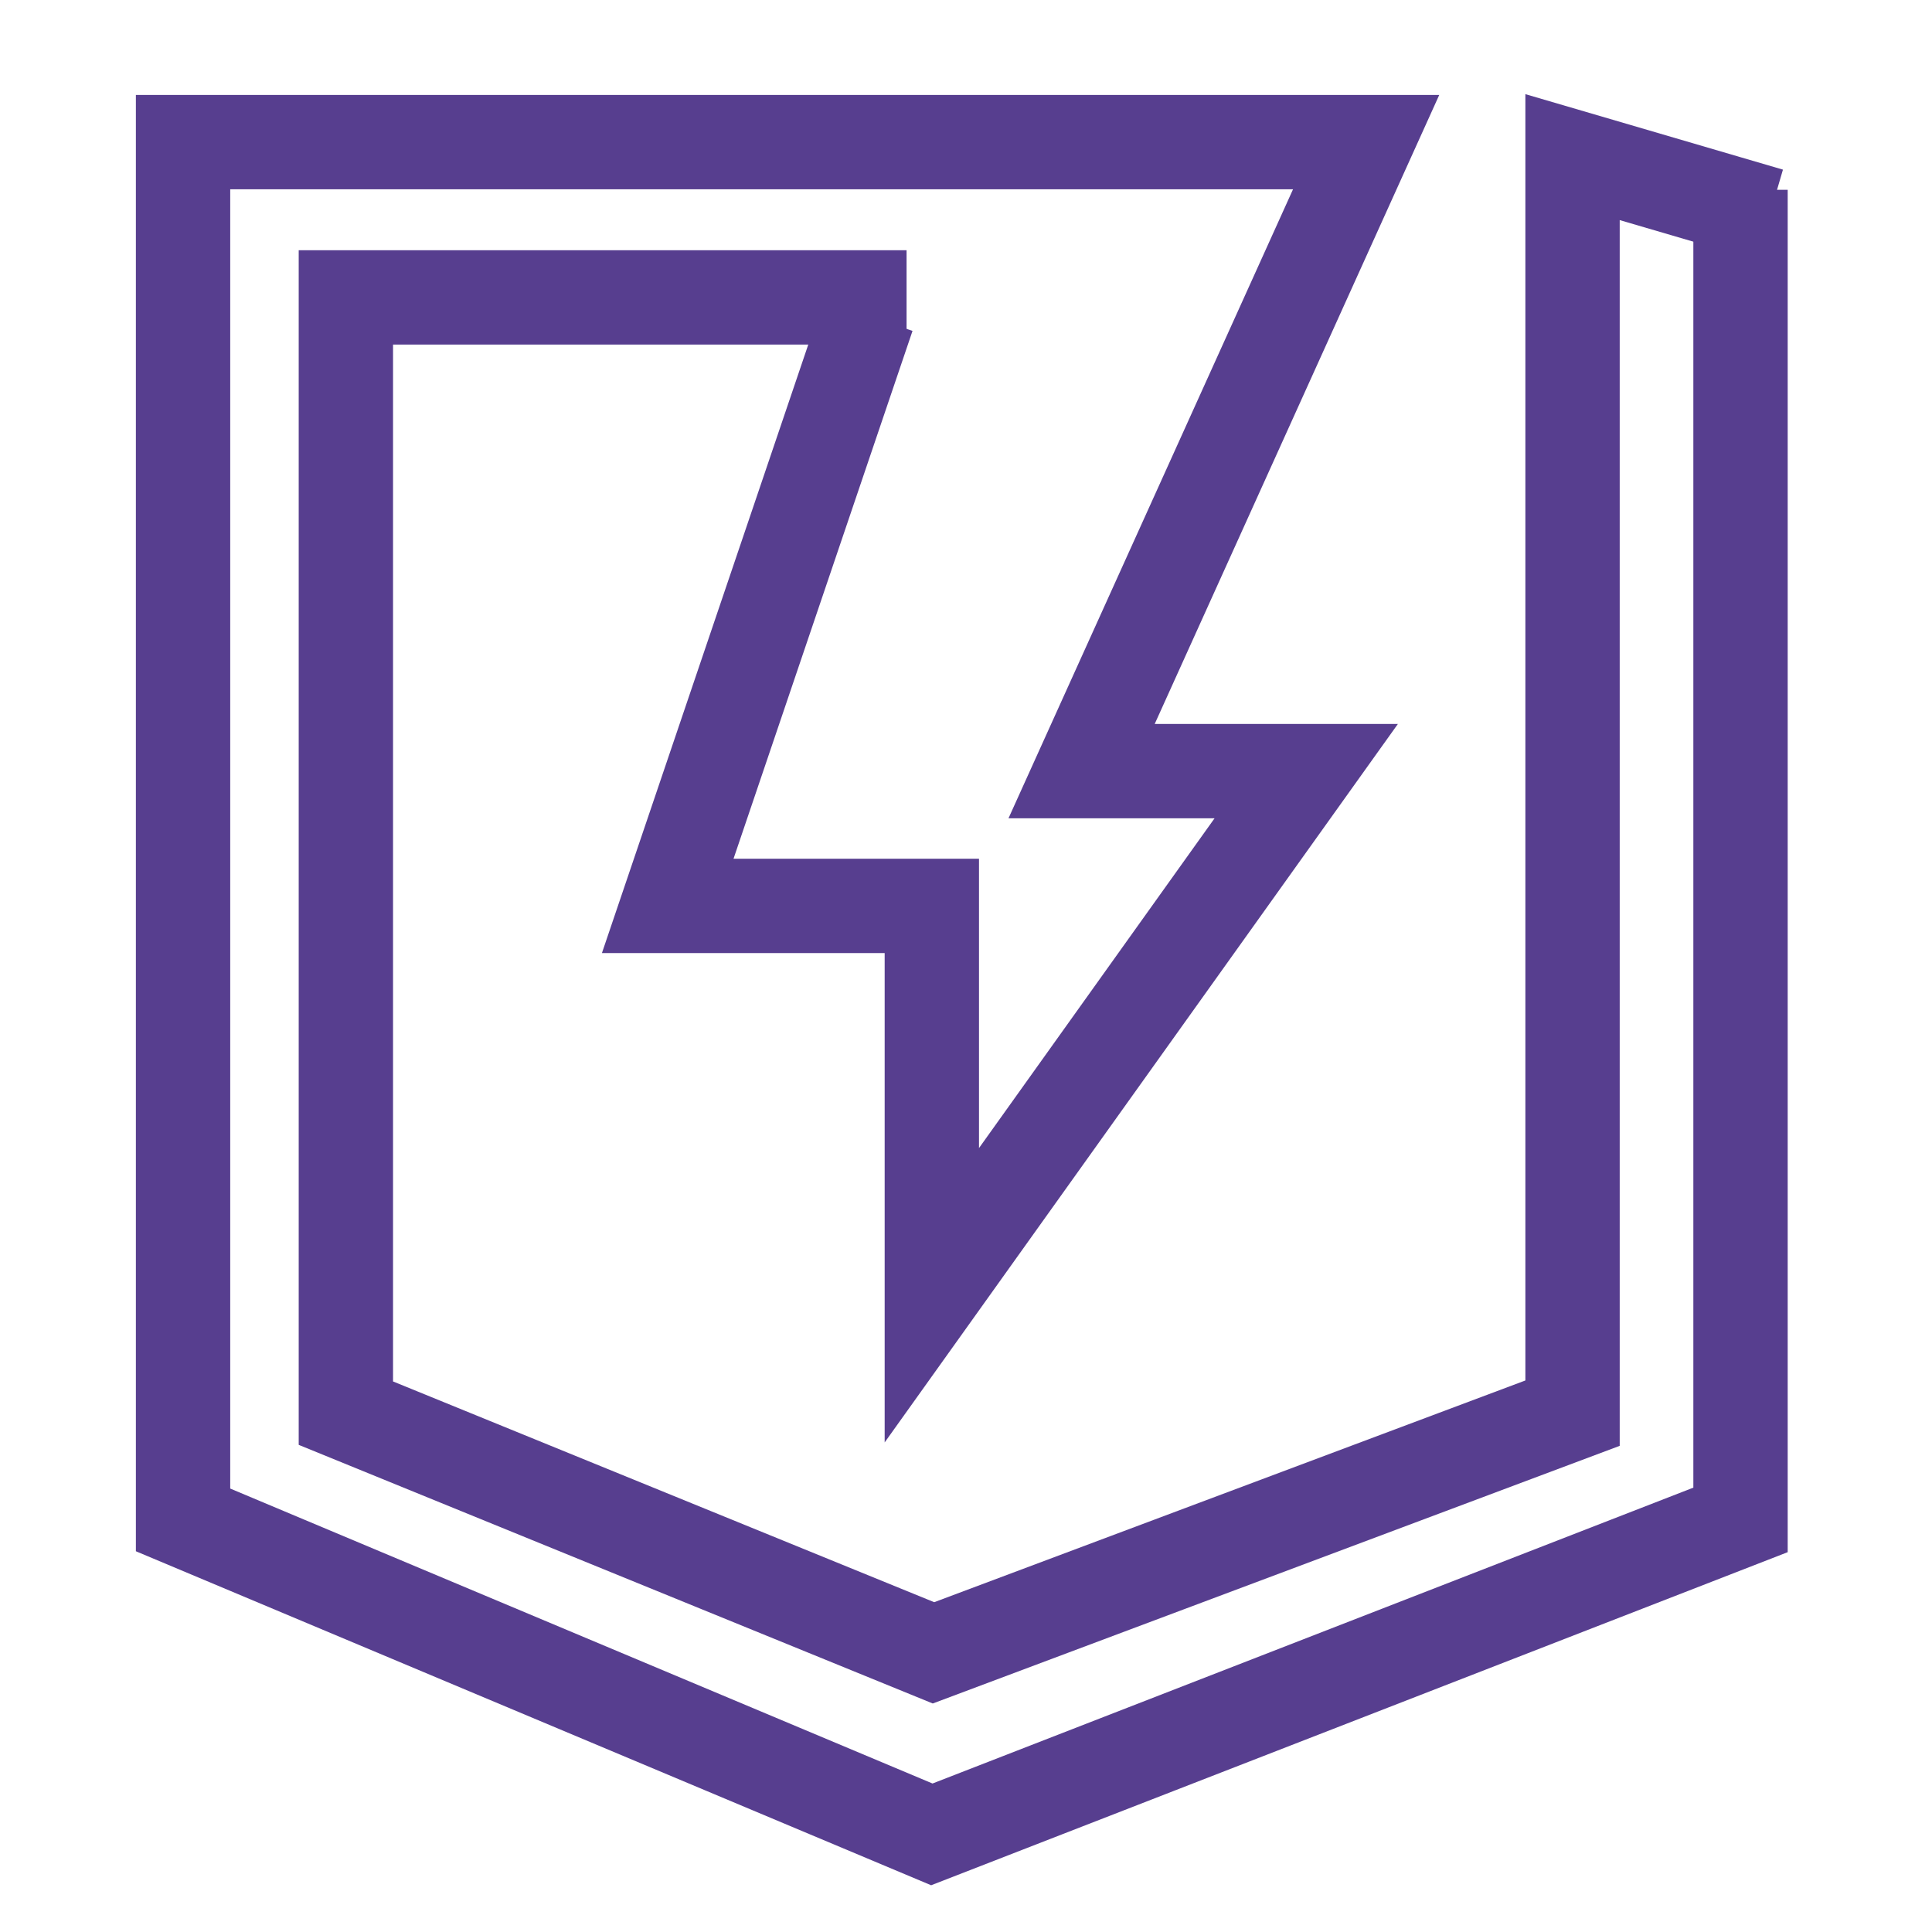
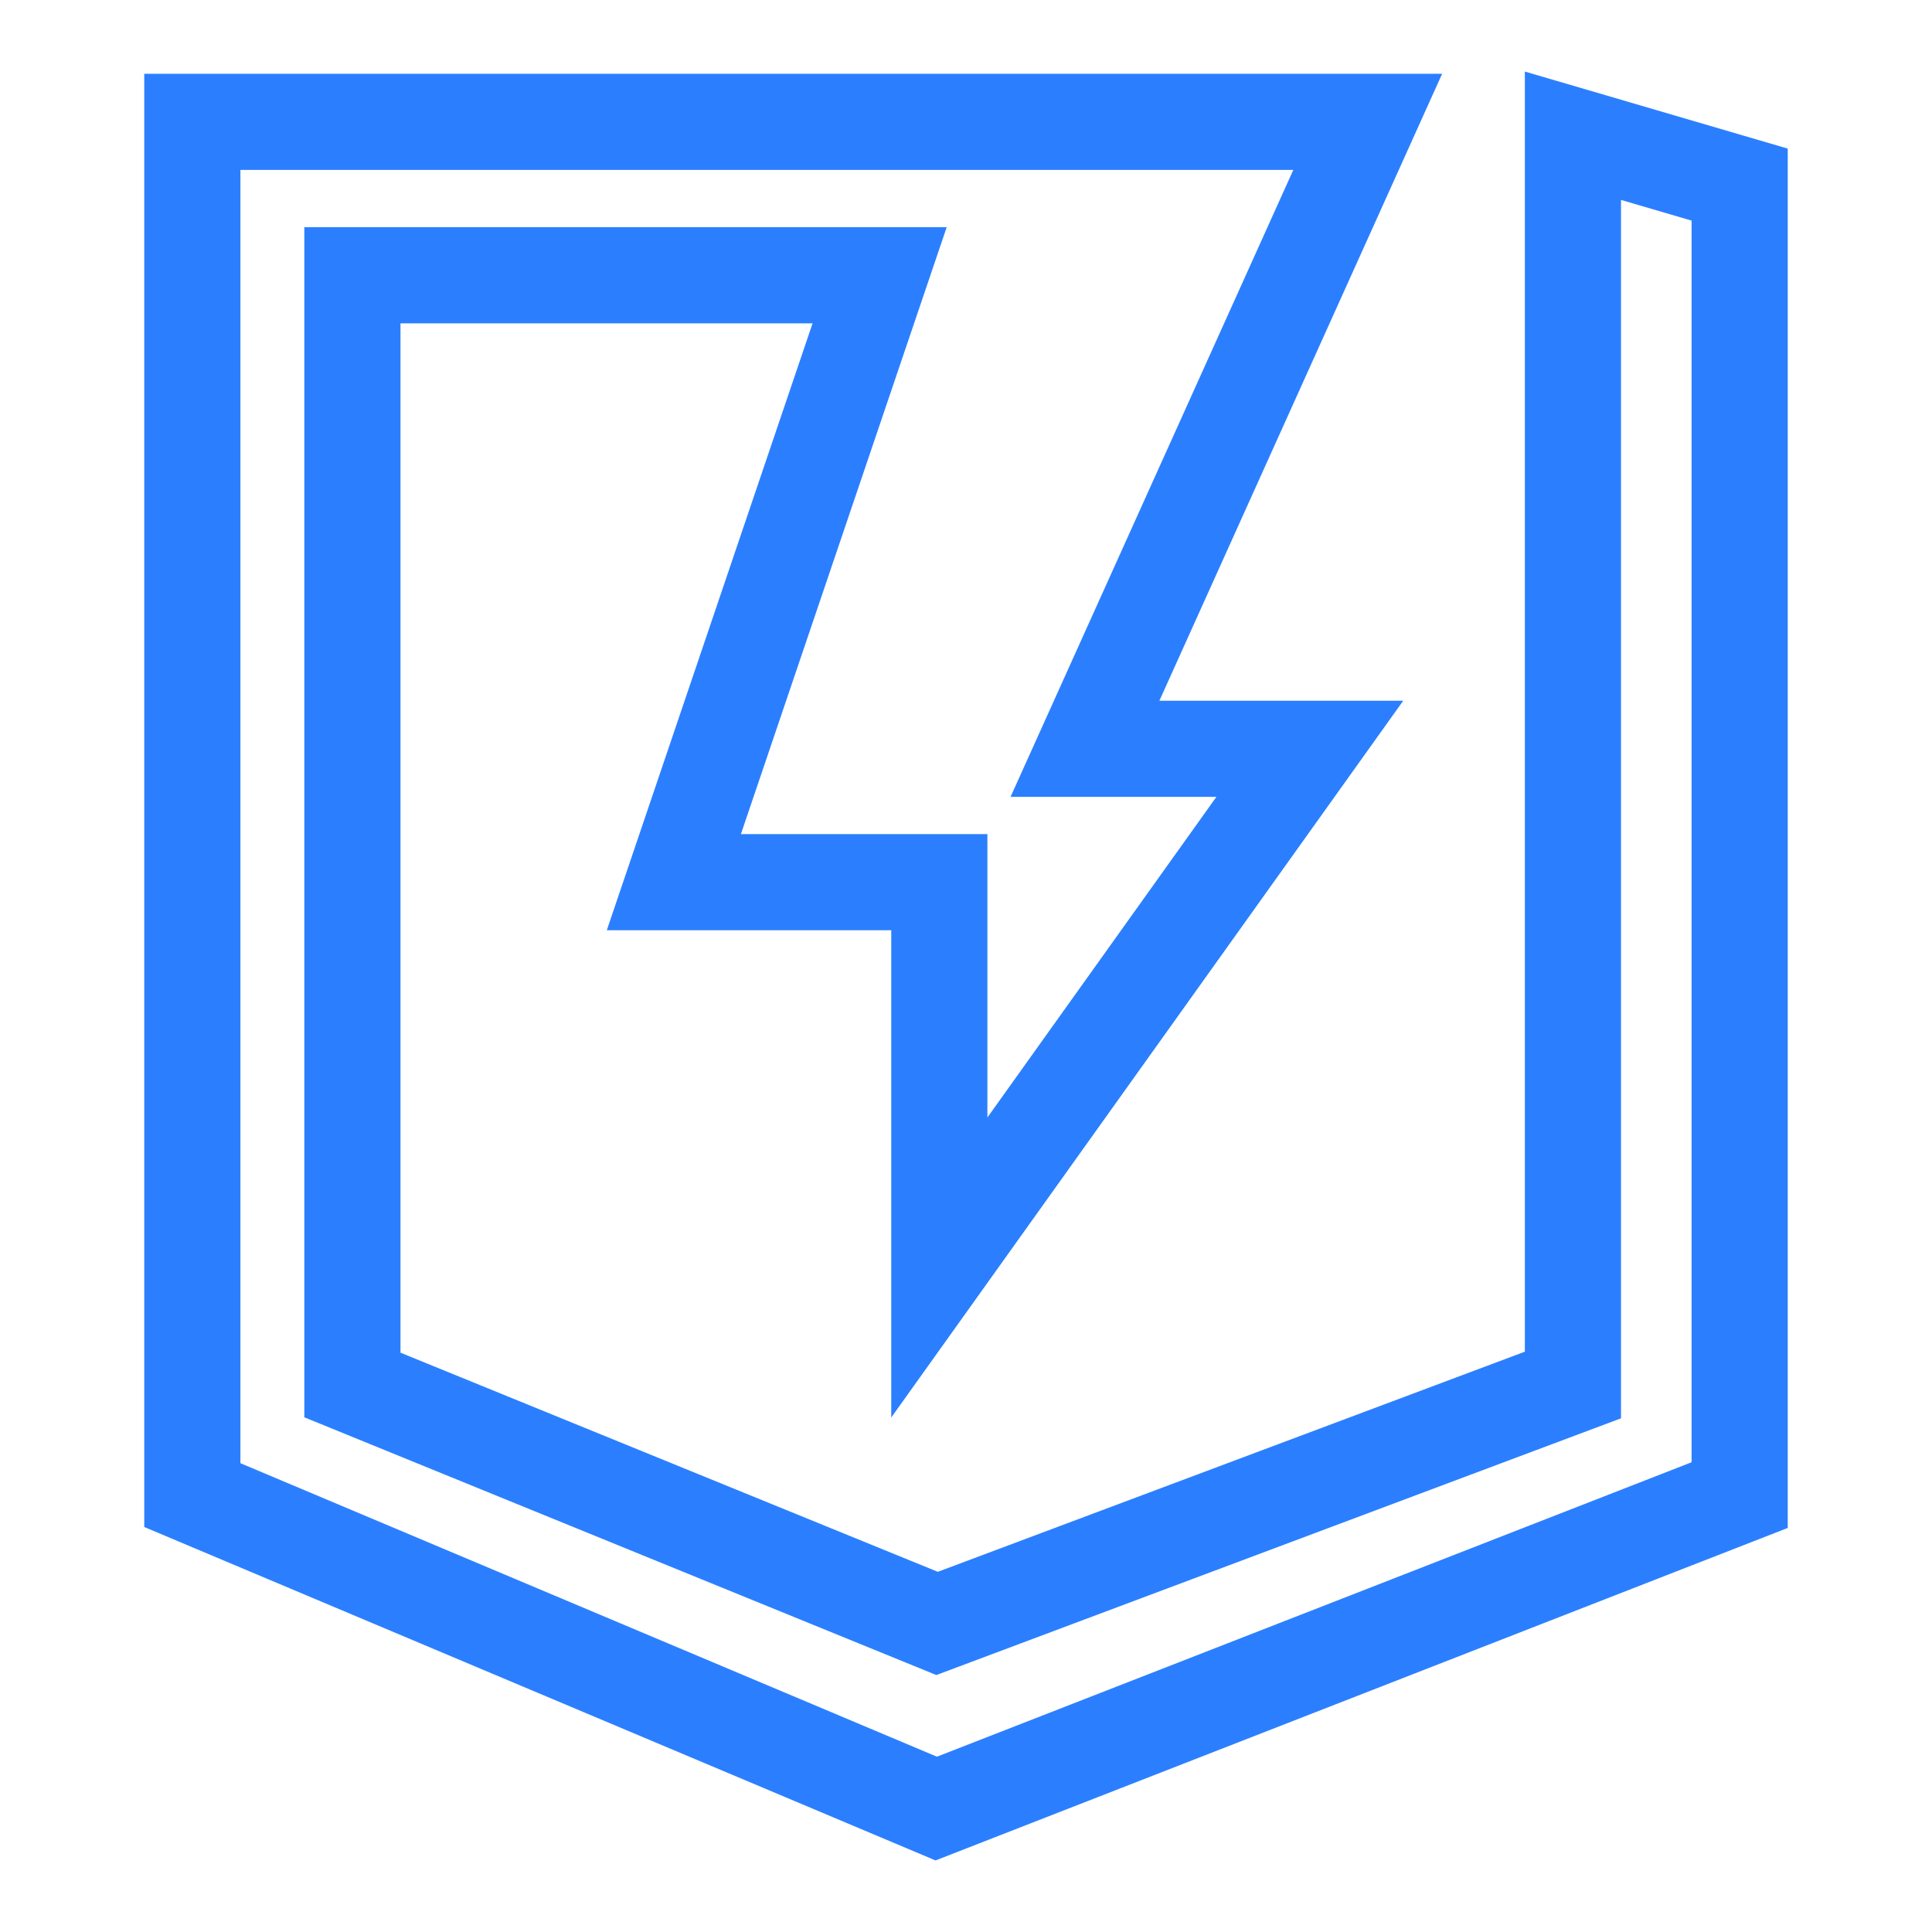
- <svg xmlns="http://www.w3.org/2000/svg" xmlns:xlink="http://www.w3.org/1999/xlink" version="1.1" preserveAspectRatio="xMidYMid meet" viewBox="0 0 1024 1024" width="400" height="400">
-   <defs>
-     <path d="M459.98 167.35L353.91 480.14L493.89 480.14L493.89 686.51L692.33 408.71L573.27 408.71L724.08 75.33L97.02 75.33L97.02 805.58L493.89 972.26L922.51 805.58L922.51 100.6" id="a22PUPLlSt" />
-     <path d="" id="c2ldFfYK6S" />
-     <path d="M937.97 113.9L833.48 83.28L833.48 749L494.77 876.04L183.32 749L183.32 157.63L480.5 157.63" id="c41p69bbV1" />
-   </defs>
-   <g>
-     <g>
-       <g>
-         <g>
-           <g>
-             <use xlink:href="#a22PUPLlSt" opacity="1" fill-opacity="0" stroke="#573e8f" stroke-width="50" stroke-opacity="1" />
-           </g>
-         </g>
-         <g>
-           <g>
-             <use xlink:href="#c2ldFfYK6S" opacity="1" fill-opacity="0" stroke="#573e8f" stroke-width="50" stroke-opacity="1" />
-           </g>
-         </g>
-         <g>
-           <g>
-             <use xlink:href="#c41p69bbV1" opacity="1" fill-opacity="0" stroke="#573e8f" stroke-width="50" stroke-opacity="1" />
-           </g>
-         </g>
-       </g>
-     </g>
+ <svg xmlns="http://www.w3.org/2000/svg" viewBox="7.462 78.065 214.341 214.341">
+   <g transform="matrix(0.1333333,0,0,-0.1333333,0,284.4667)">
+     <path d="M 216.00,303.99 L 216.00,1446.62 L 1194.00,1446.62 L 958.74,924.97 L 1145.83,924.97 L 837.55,493.38 L 837.55,813.98 L 616.66,813.98 L 787.88,1318.98 L 349.19,1318.98 L 349.19,395.60 L 835.68,197.21 L 1364.75,395.60 L 1364.75,1435.07 L 1503.48,1394.41 L 1503.48,303.99 L 834.97,43.16 Z" fill="none" stroke="#2b7fff" stroke-width="80" stroke-linejoin="miter" stroke-miterlimit="10" />
  </g>
</svg>
